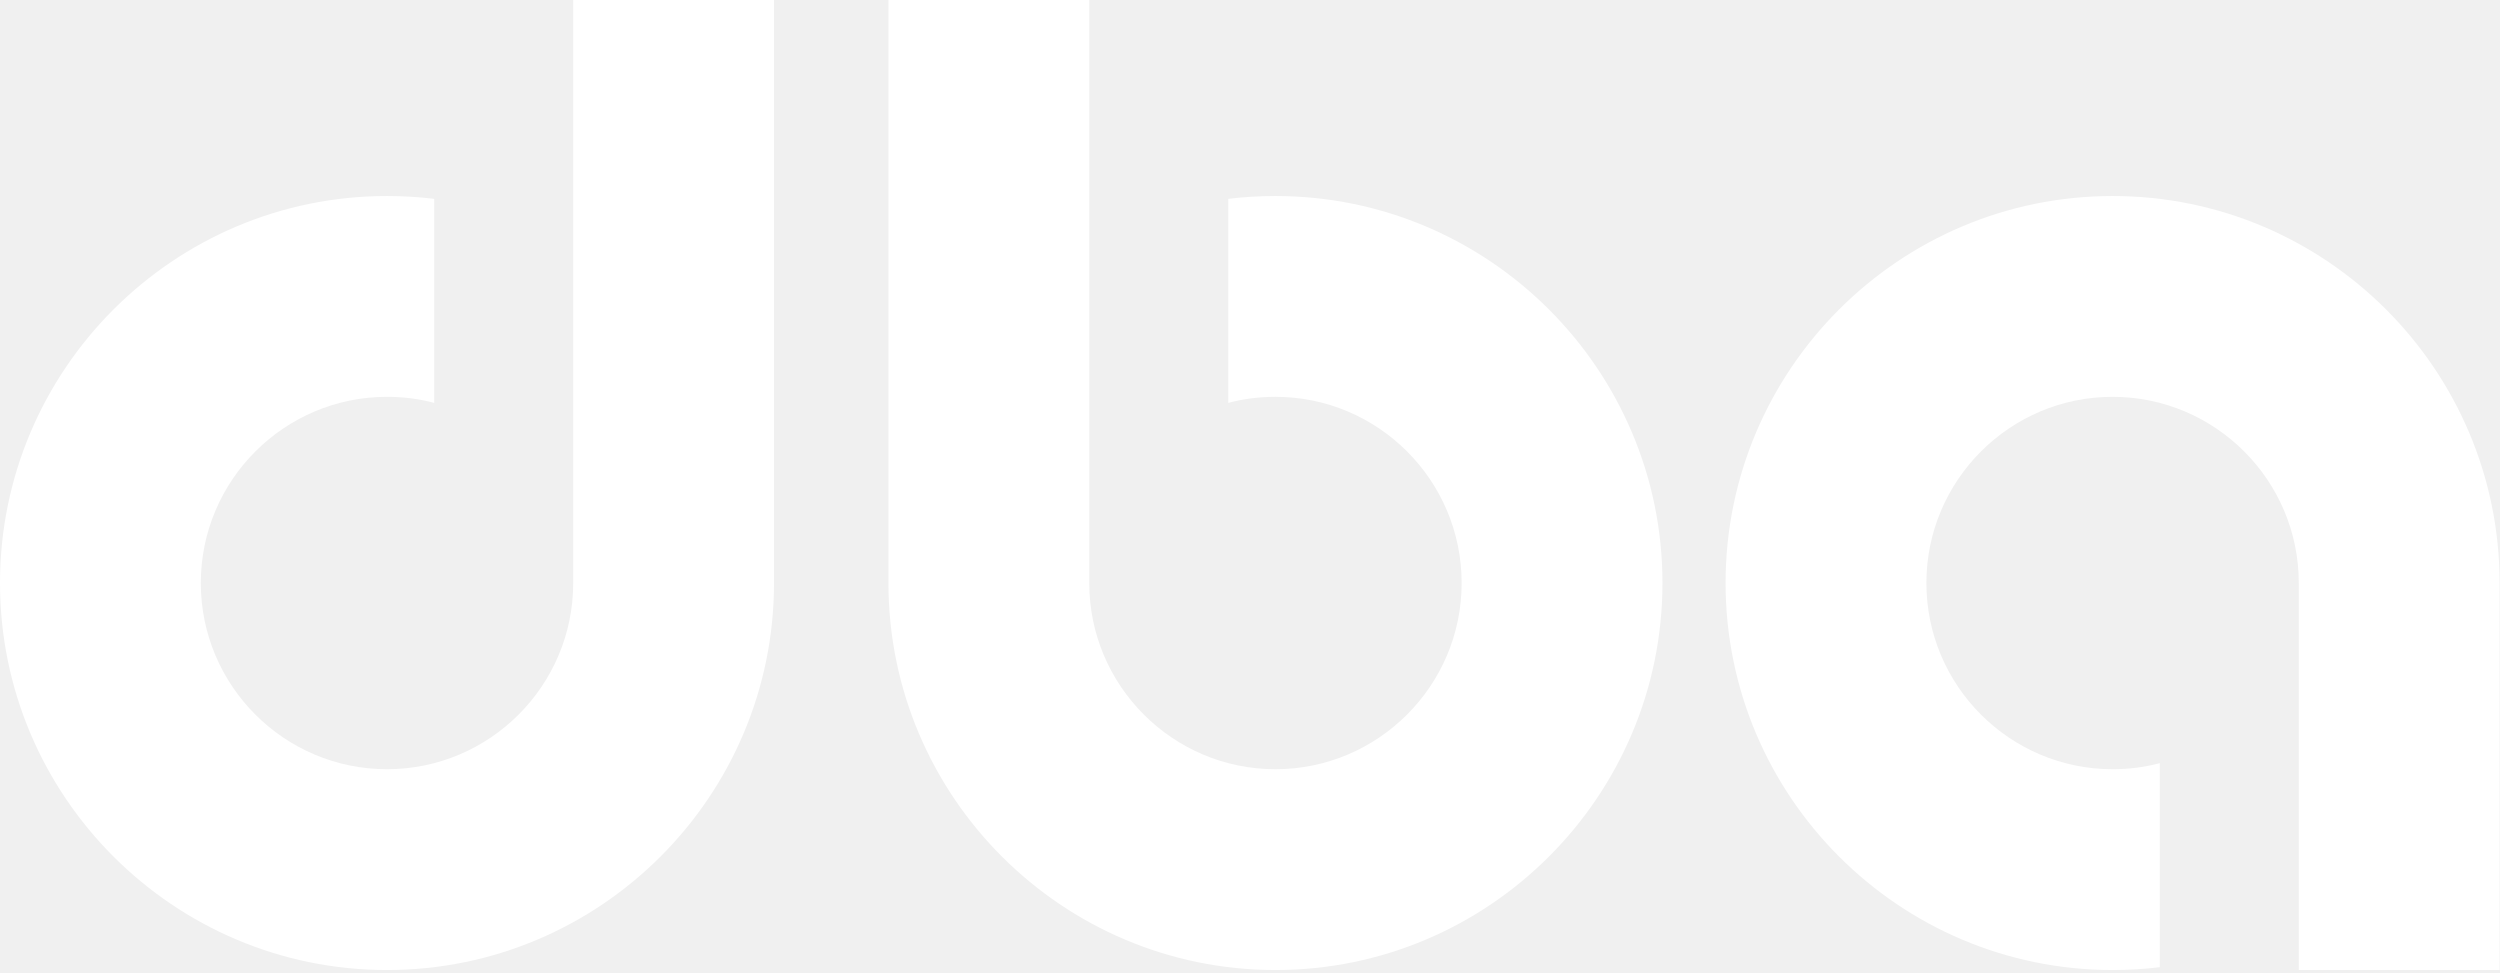
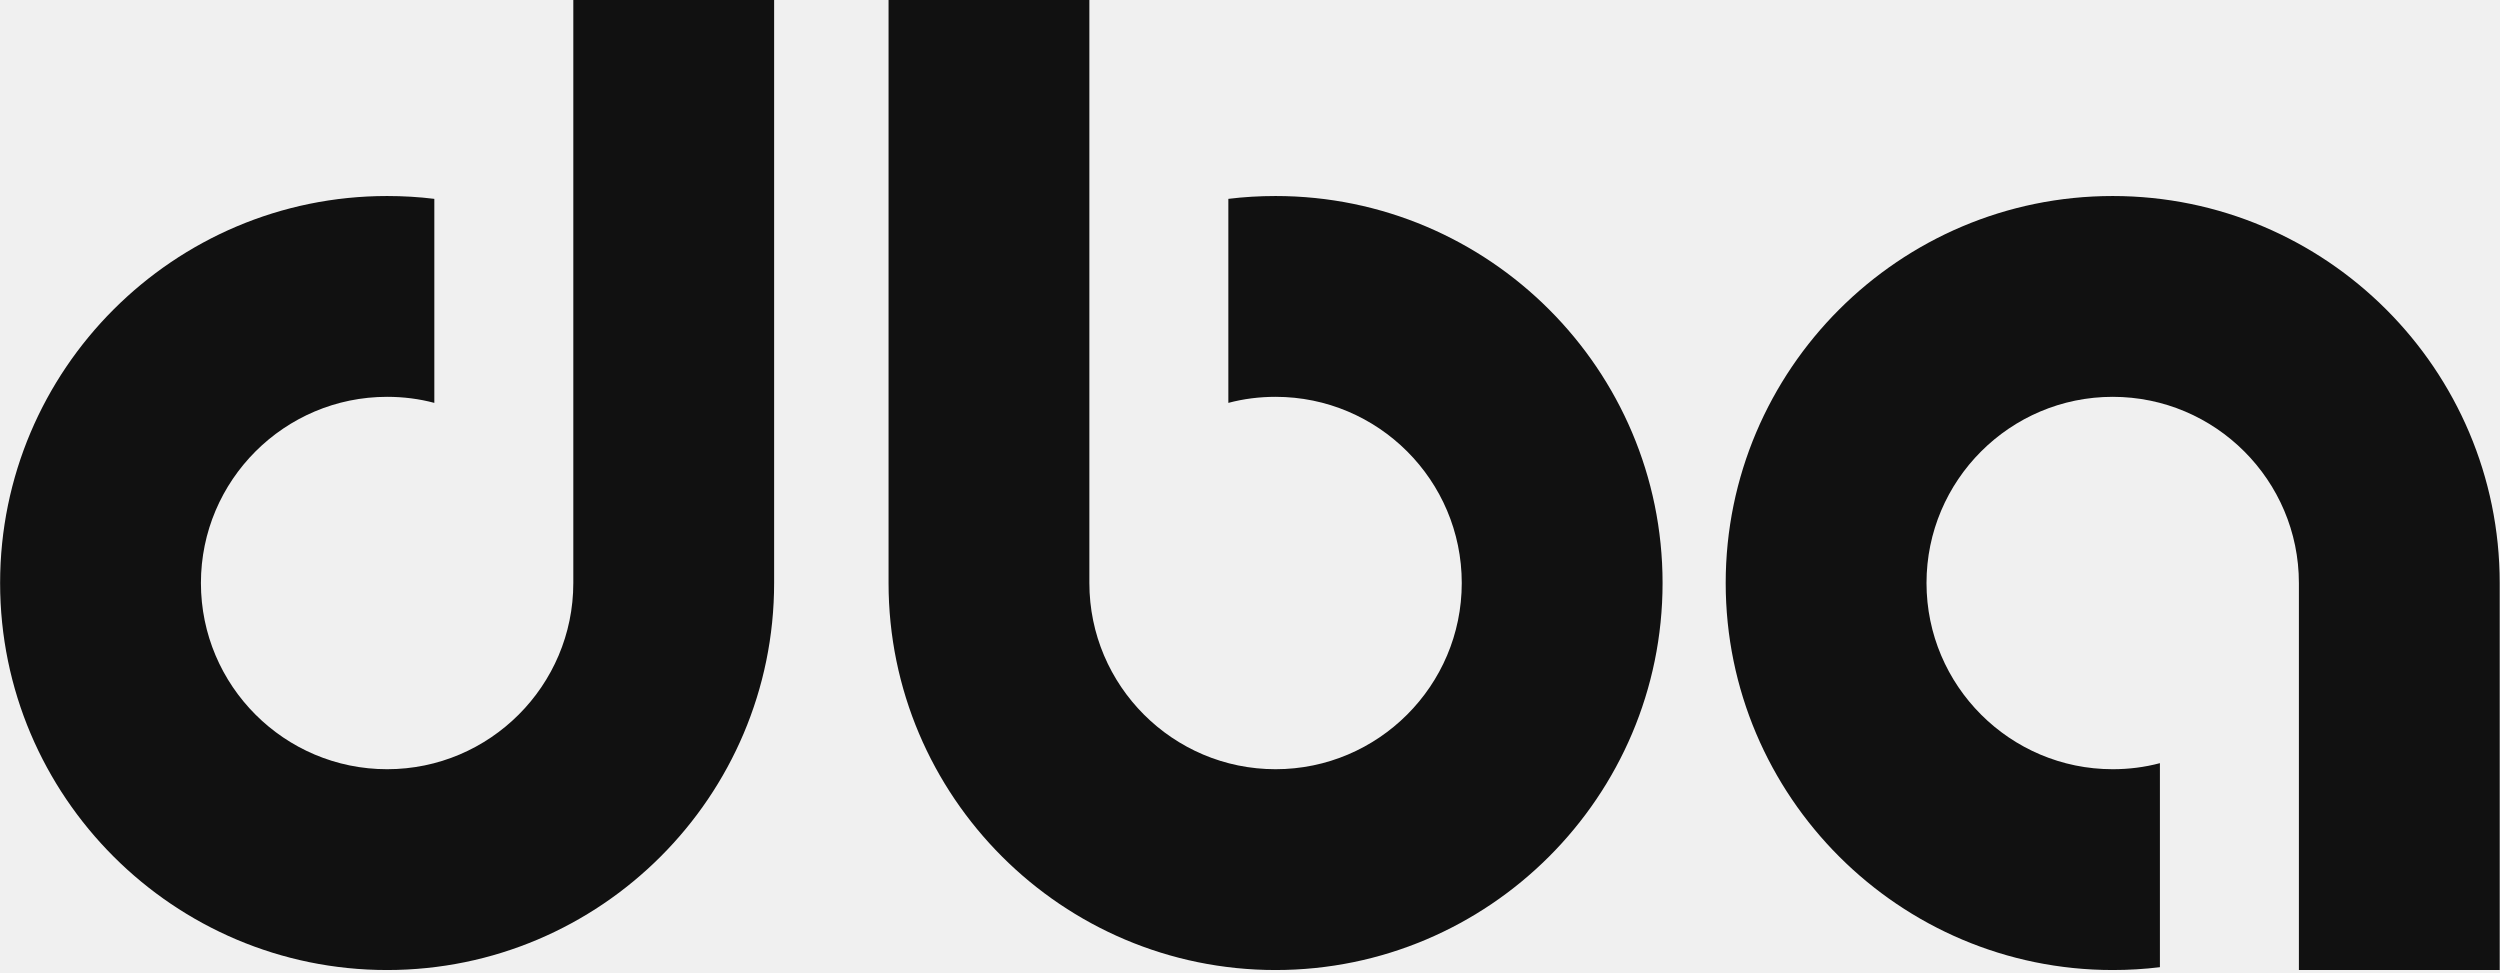
<svg xmlns="http://www.w3.org/2000/svg" width="360" height="140" viewBox="0 0 360 140" fill="none">
-   <g id="Group 2147218028">
-     <path id="Vector" d="M111.458 0V83.955C111.458 114.684 86.458 139.684 55.729 139.684C24.999 139.684 0 114.684 0 83.955C0 53.225 24.999 28.226 55.729 28.226C58.025 28.226 60.29 28.359 62.528 28.635V58.015C60.332 57.43 58.057 57.143 55.729 57.143C40.952 57.143 28.917 69.161 28.917 83.955C28.917 98.748 40.946 110.767 55.729 110.767C70.512 110.767 82.541 98.737 82.541 83.955V0H111.458Z" fill="white" />
-     <path id="Vector_2" d="M127.936 0V83.955C127.936 114.684 152.935 139.684 183.665 139.684C214.394 139.684 239.394 114.684 239.394 83.955C239.394 53.225 214.394 28.226 183.665 28.226C181.369 28.226 179.104 28.359 176.866 28.635V58.015C179.062 57.43 181.337 57.143 183.665 57.143C198.442 57.143 210.477 69.161 210.477 83.955C210.477 98.732 198.448 110.767 183.665 110.767C168.882 110.767 156.853 98.737 156.853 83.955V0H127.936Z" fill="white" />
-     <path id="Vector_3" d="M359.941 139.684V83.955C359.941 53.225 334.942 28.226 304.213 28.226C273.483 28.226 248.484 53.225 248.484 83.955C248.484 114.684 273.483 139.684 304.213 139.684C306.509 139.684 308.773 139.551 311.011 139.275V109.895C308.816 110.48 306.541 110.767 304.213 110.767C289.435 110.767 277.401 98.748 277.401 83.955C277.401 69.177 289.43 57.143 304.213 57.143C318.99 57.143 331.024 69.172 331.024 83.955V139.684H359.941Z" fill="white" />
+   <g id="Group 2147218027">
+     <path id="Vector" d="M111.474 0V83.955C111.474 114.684 86.475 139.684 55.745 139.684C25.015 139.684 0.016 114.684 0.016 83.955C0.016 53.225 25.015 28.226 55.745 28.226C58.041 28.226 60.306 28.359 62.544 28.635V58.015C60.348 57.43 58.073 57.143 55.745 57.143C40.968 57.143 28.933 69.161 28.933 83.955C28.933 98.748 40.962 110.767 55.745 110.767C70.528 110.767 82.557 98.737 82.557 83.955V0H111.474Z" fill="#111111" />
+     <path id="Vector_2" d="M127.952 0V83.955C127.952 114.684 152.951 139.684 183.681 139.684C214.411 139.684 239.41 114.684 239.41 83.955C239.41 53.225 214.411 28.226 183.681 28.226C181.385 28.226 179.12 28.359 176.882 28.635V58.015C179.078 57.43 181.353 57.143 183.681 57.143C198.458 57.143 210.493 69.161 210.493 83.955C210.493 98.732 198.464 110.767 183.681 110.767C168.898 110.767 156.869 98.737 156.869 83.955V0H127.952Z" fill="#111111" />
+     <path id="Vector_3" d="M359.957 139.684V83.955C359.957 53.225 334.958 28.226 304.229 28.226C273.499 28.226 248.5 53.225 248.5 83.955C248.5 114.684 273.499 139.684 304.229 139.684C306.525 139.684 308.789 139.551 311.027 139.275V109.895C308.832 110.48 306.557 110.767 304.229 110.767C289.451 110.767 277.417 98.748 277.417 83.955C277.417 69.177 289.446 57.143 304.229 57.143C319.006 57.143 331.041 69.172 331.041 83.955V139.684H359.957Z" fill="#111111" />
  </g>
</svg>
